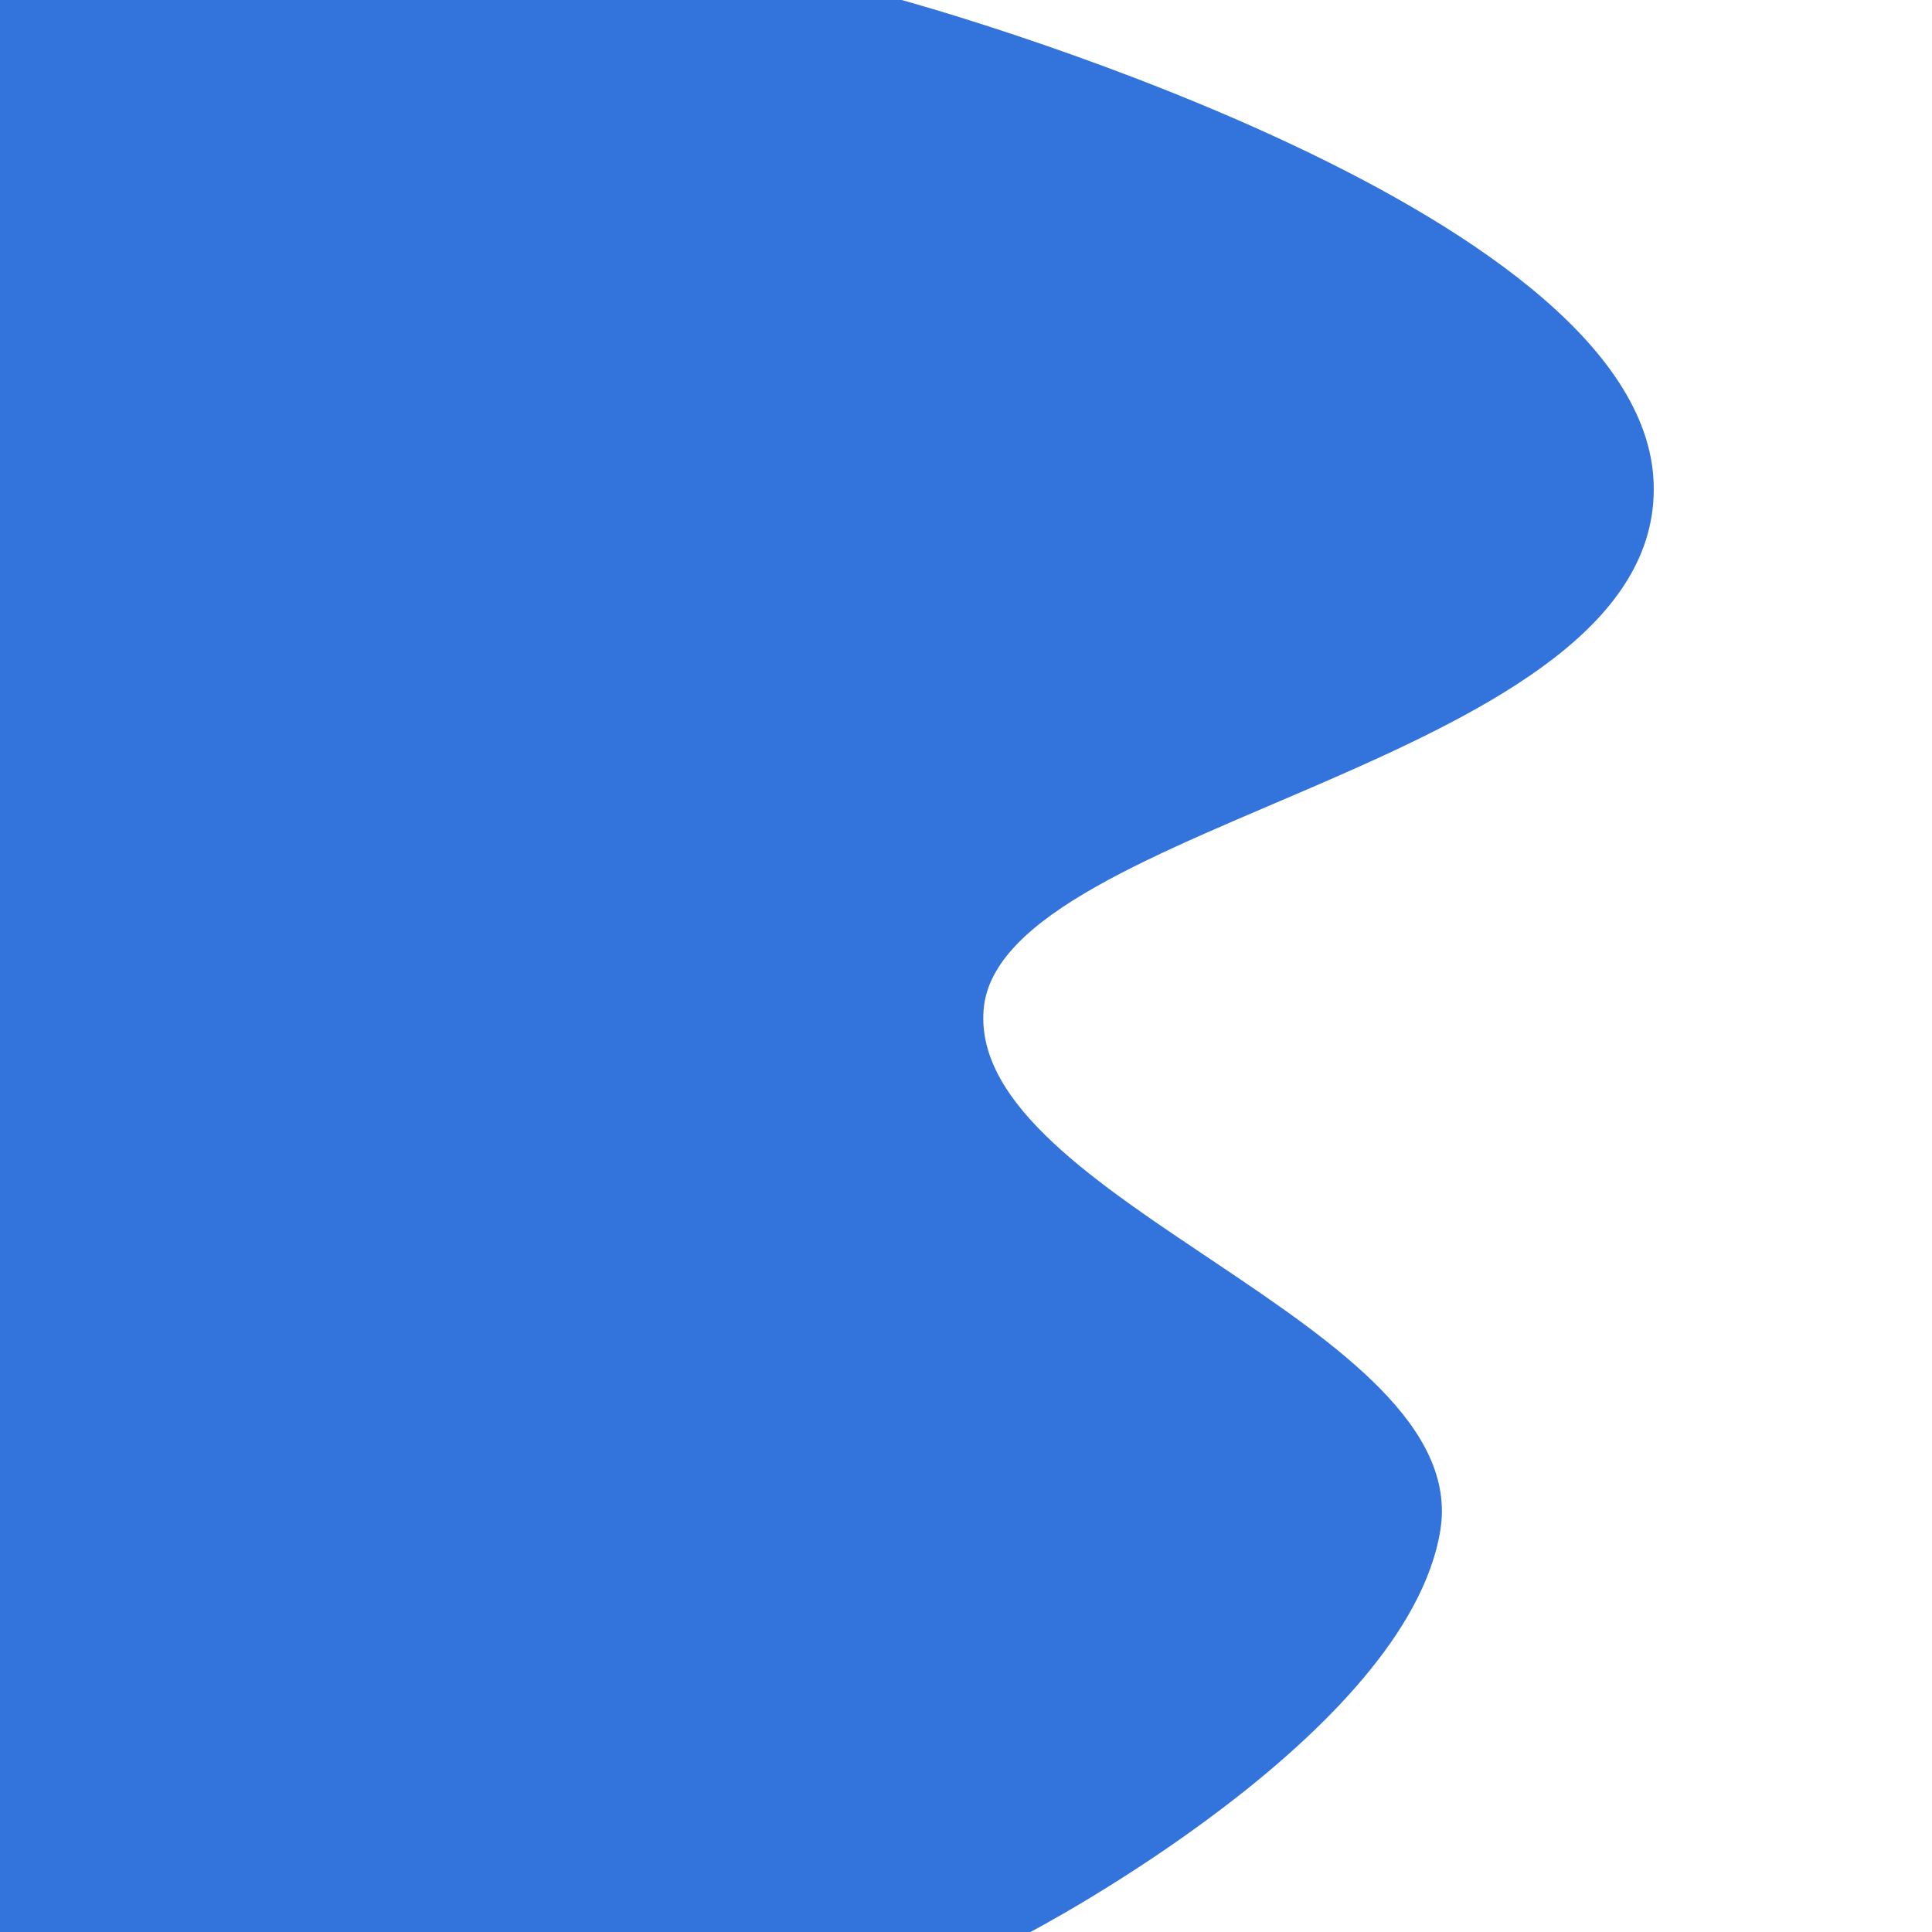
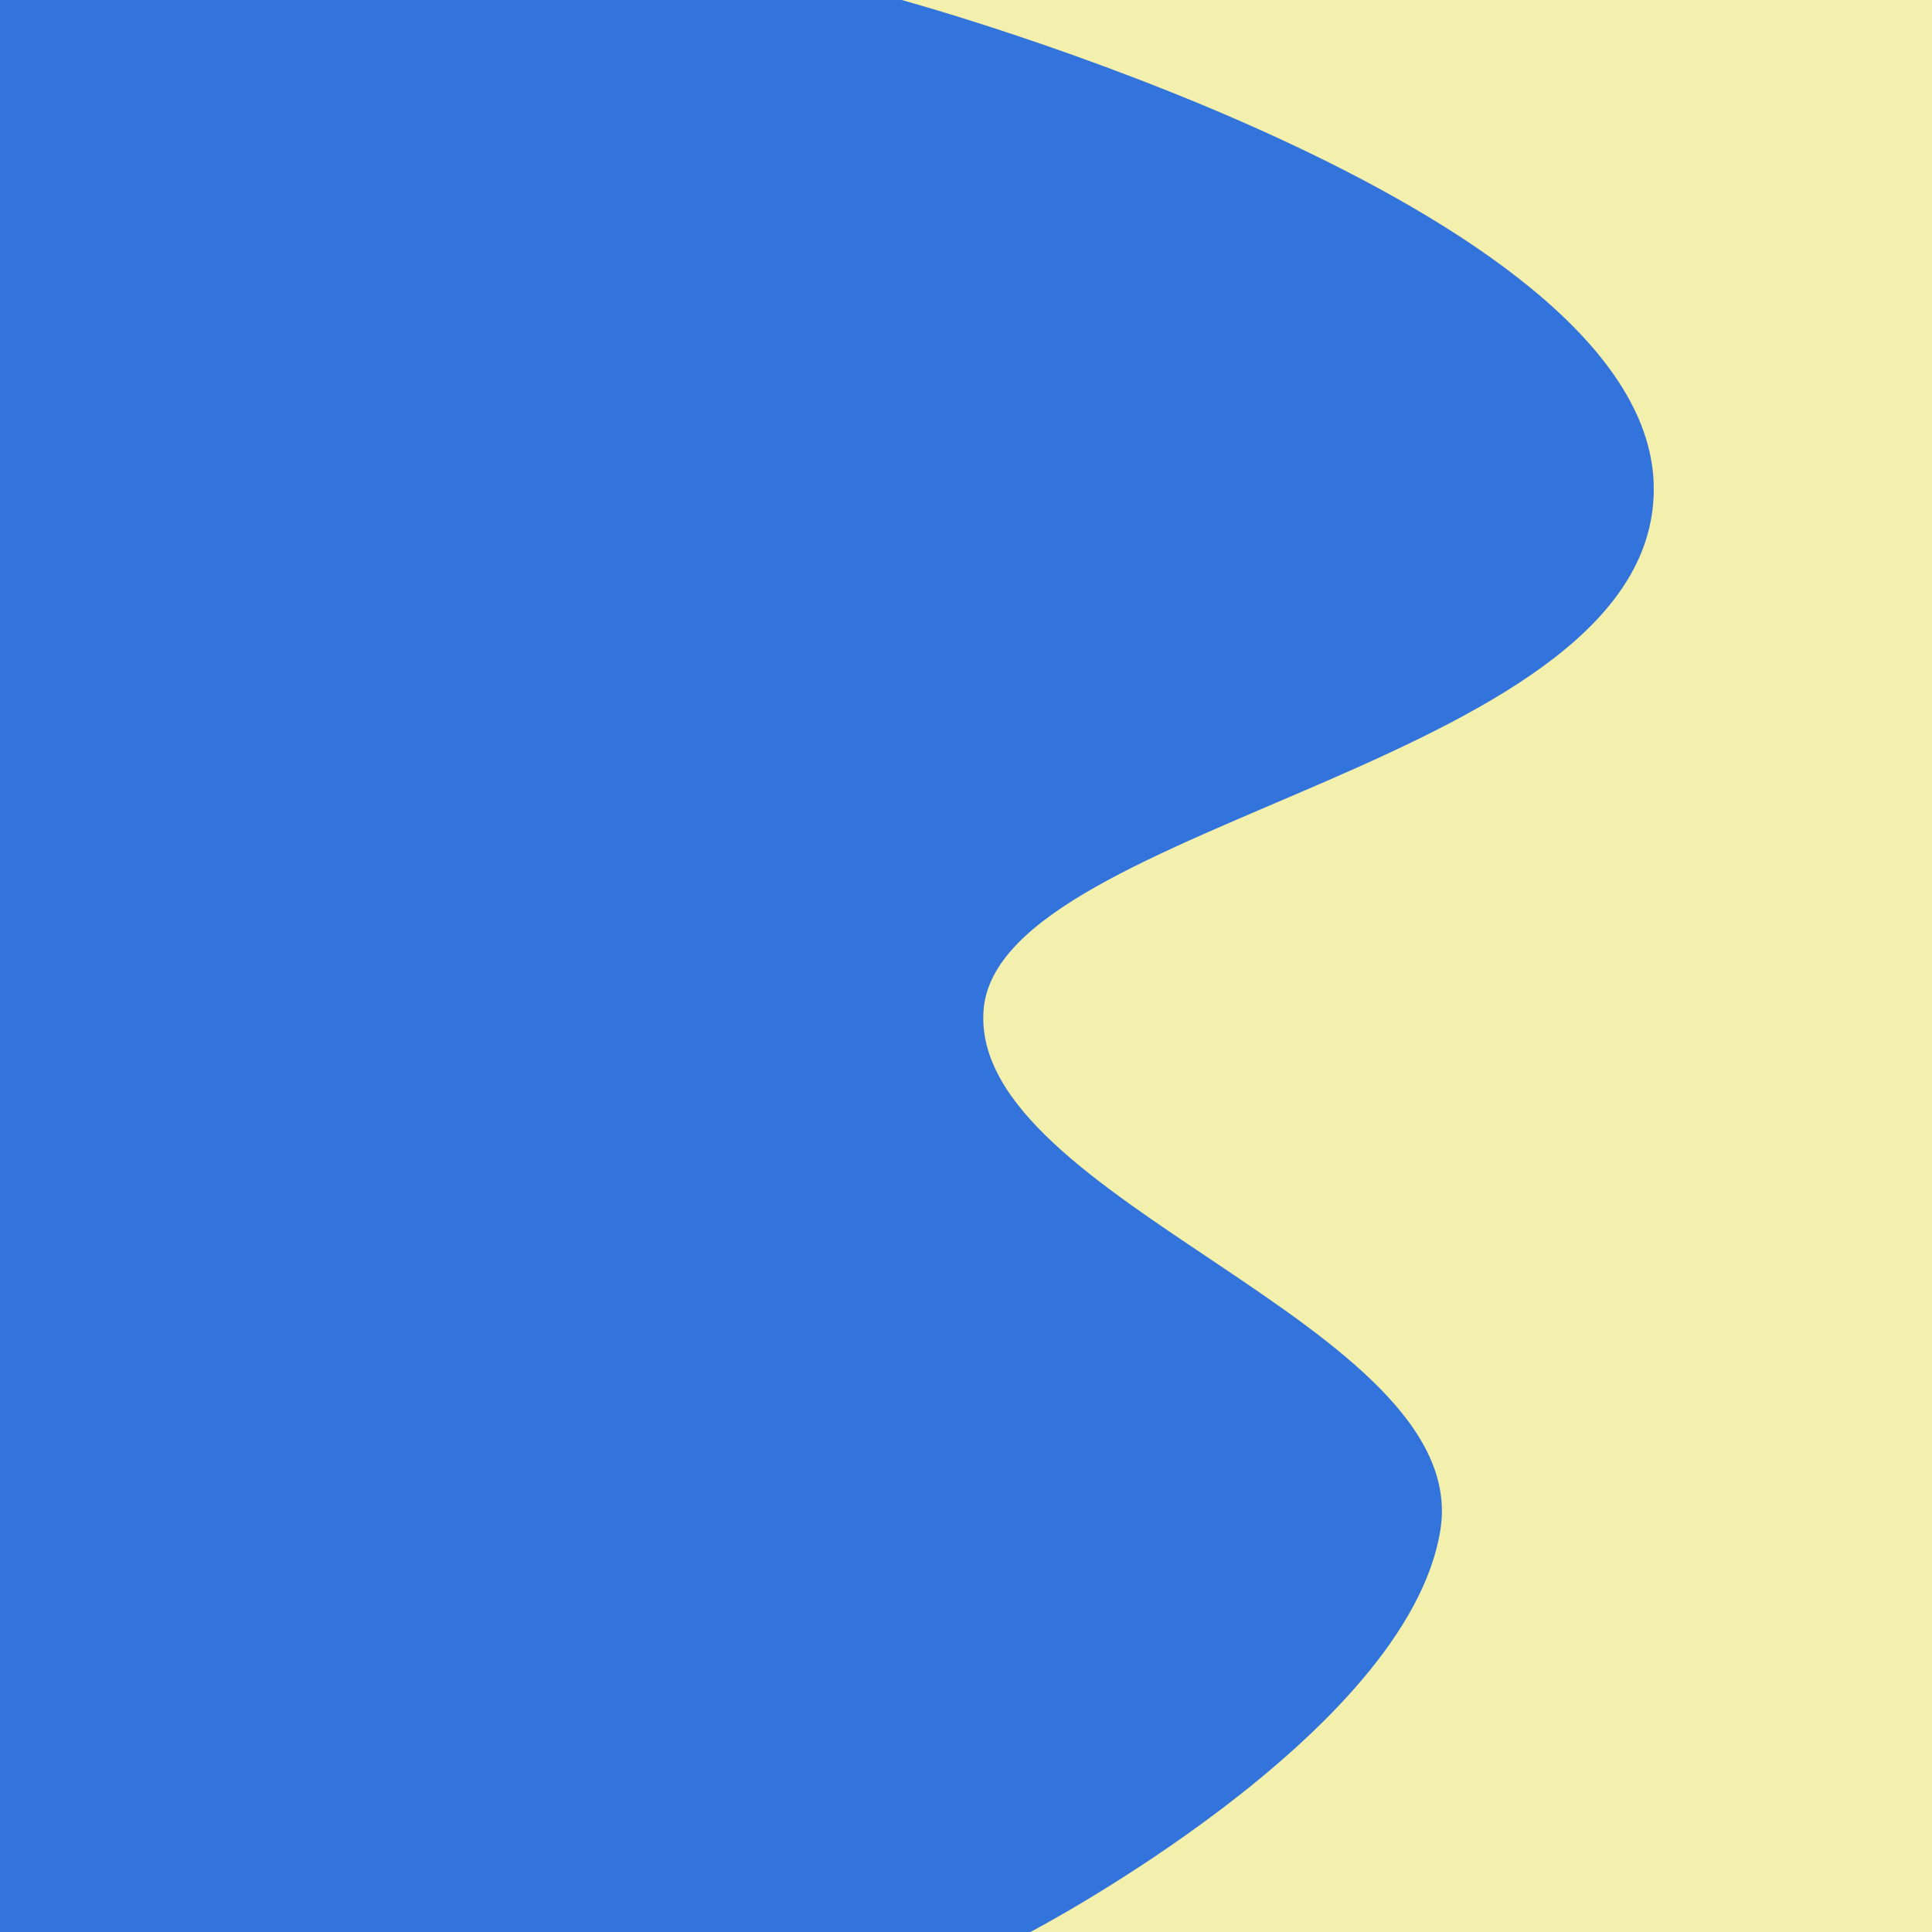
<svg xmlns="http://www.w3.org/2000/svg" height="100%" stroke-miterlimit="10" style="fill-rule:nonzero;clip-rule:evenodd;stroke-linecap:round;stroke-linejoin:round;" version="1.1" viewBox="0 0 30 30" width="100%">
-   <g id="layer-1">
+   <g>
+     <path d="M0 0L30 0L30 30L0 30L0 0Z" fill="#f3efac" fill-rule="nonzero" opacity="1" stroke="none" />
    <path d="M0 0L14 0C14 0 25.534 3.141 25.678 7.506C25.821 11.87 15.499 12.723 15.273 15.684C15.047 18.646 22.874 20.581 22.366 23.758C21.858 26.936 16 30 16 30L0 30L0 0Z" fill="#3273dc" fill-rule="nonzero" opacity="1" stroke="none" />
  </g>
</svg>
